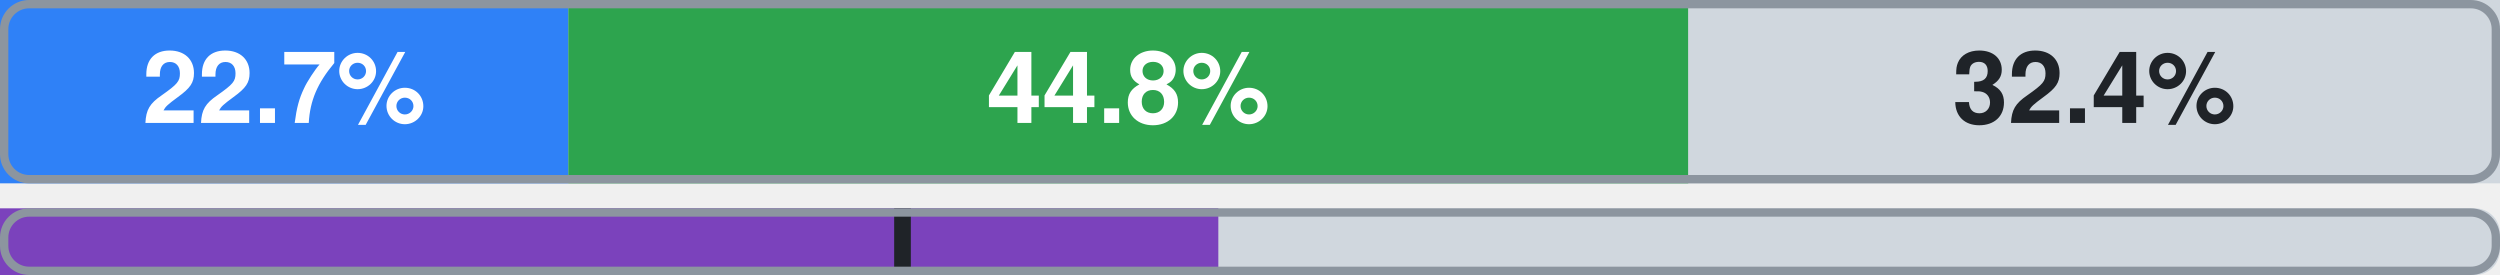
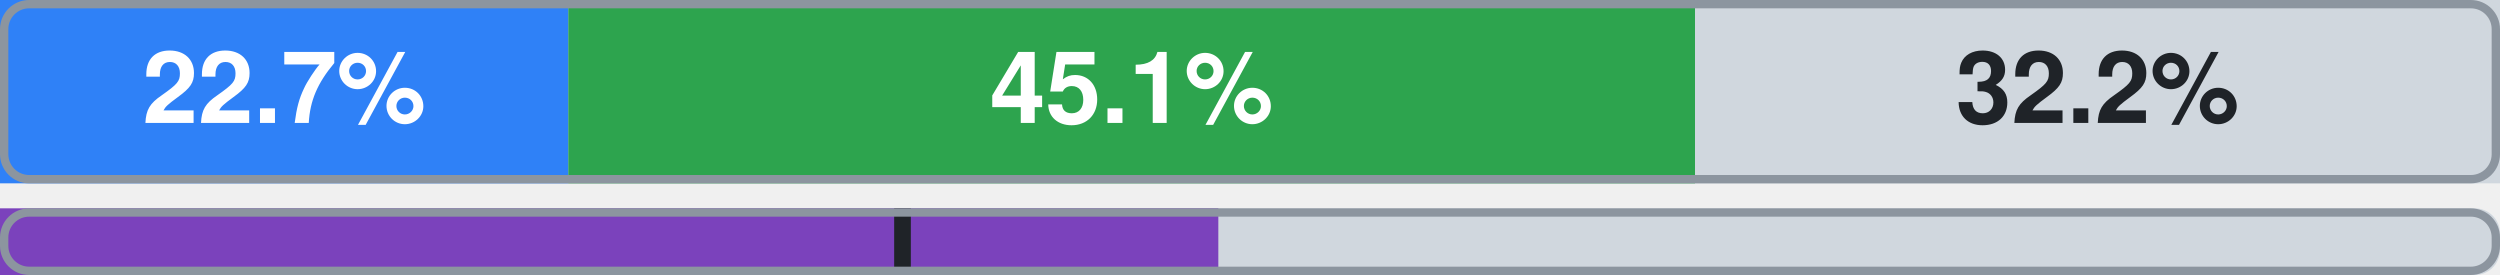
- <svg xmlns="http://www.w3.org/2000/svg" width="300" height="33" viewBox="0 0 300 33" role="img" aria-label="ec2: official 22.7%, ours beyond official 44.8%, uncovered 32.4% of 1495 attributes; lower bar: Terraform aws provider (estimate): 48.8% of 1495 attributes, at least 36.1%">
+ <svg xmlns="http://www.w3.org/2000/svg" width="300" height="33" viewBox="0 0 300 33" role="img" aria-label="ec2: official 22.7%, ours beyond official 45.1%, uncovered 32.2% of 1495 attributes; lower bar: Terraform aws provider (estimate): 48.8% of 1495 attributes, at least 36.1%">
  <rect x="0" y="0" width="300" height="22" rx="3" fill="#d0d7de" />
  <rect x="0" y="0" width="68.2" height="22" fill="#2f81f7" />
  <text x="34.1" y="12" font-family="-apple-system,BlinkMacSystemFont,'Segoe UI',Helvetica,Arial,sans-serif" font-size="12" font-weight="600" fill="#ffffff" text-anchor="middle" dominant-baseline="central">22.7%</text>
-   <rect x="68.2" y="0" width="134.4" height="22" fill="#2da44e" />
-   <text x="135.4" y="12" font-family="-apple-system,BlinkMacSystemFont,'Segoe UI',Helvetica,Arial,sans-serif" font-size="12" font-weight="600" fill="#ffffff" text-anchor="middle" dominant-baseline="central">44.8%</text>
-   <rect x="202.6" y="0" width="97.4" height="22" fill="#d0d7de" />
-   <text x="251.3" y="12" font-family="-apple-system,BlinkMacSystemFont,'Segoe UI',Helvetica,Arial,sans-serif" font-size="12" font-weight="600" fill="#1f2328" text-anchor="middle" dominant-baseline="central">32.4%</text>
+   <rect x="68.2" y="0" width="135.2" height="22" fill="#2da44e" />
+   <text x="135.8" y="12" font-family="-apple-system,BlinkMacSystemFont,'Segoe UI',Helvetica,Arial,sans-serif" font-size="12" font-weight="600" fill="#ffffff" text-anchor="middle" dominant-baseline="central">45.1%</text>
+   <rect x="203.4" y="0" width="96.6" height="22" fill="#d0d7de" />
+   <text x="251.7" y="12" font-family="-apple-system,BlinkMacSystemFont,'Segoe UI',Helvetica,Arial,sans-serif" font-size="12" font-weight="600" fill="#1f2328" text-anchor="middle" dominant-baseline="central">32.2%</text>
  <rect x="0.5" y="0.5" width="299" height="21" rx="3" fill="none" stroke="#8c959f" />
  <rect x="0" y="25" width="300" height="8" rx="3" fill="#d0d7de" />
  <rect x="0" y="25" width="146.2" height="8" fill="#7b42bc" />
  <rect x="107.3" y="25" width="2" height="8" fill="#1f2328" />
  <rect x="0.5" y="25.5" width="299" height="7" rx="3" fill="none" stroke="#8c959f" />
</svg>
